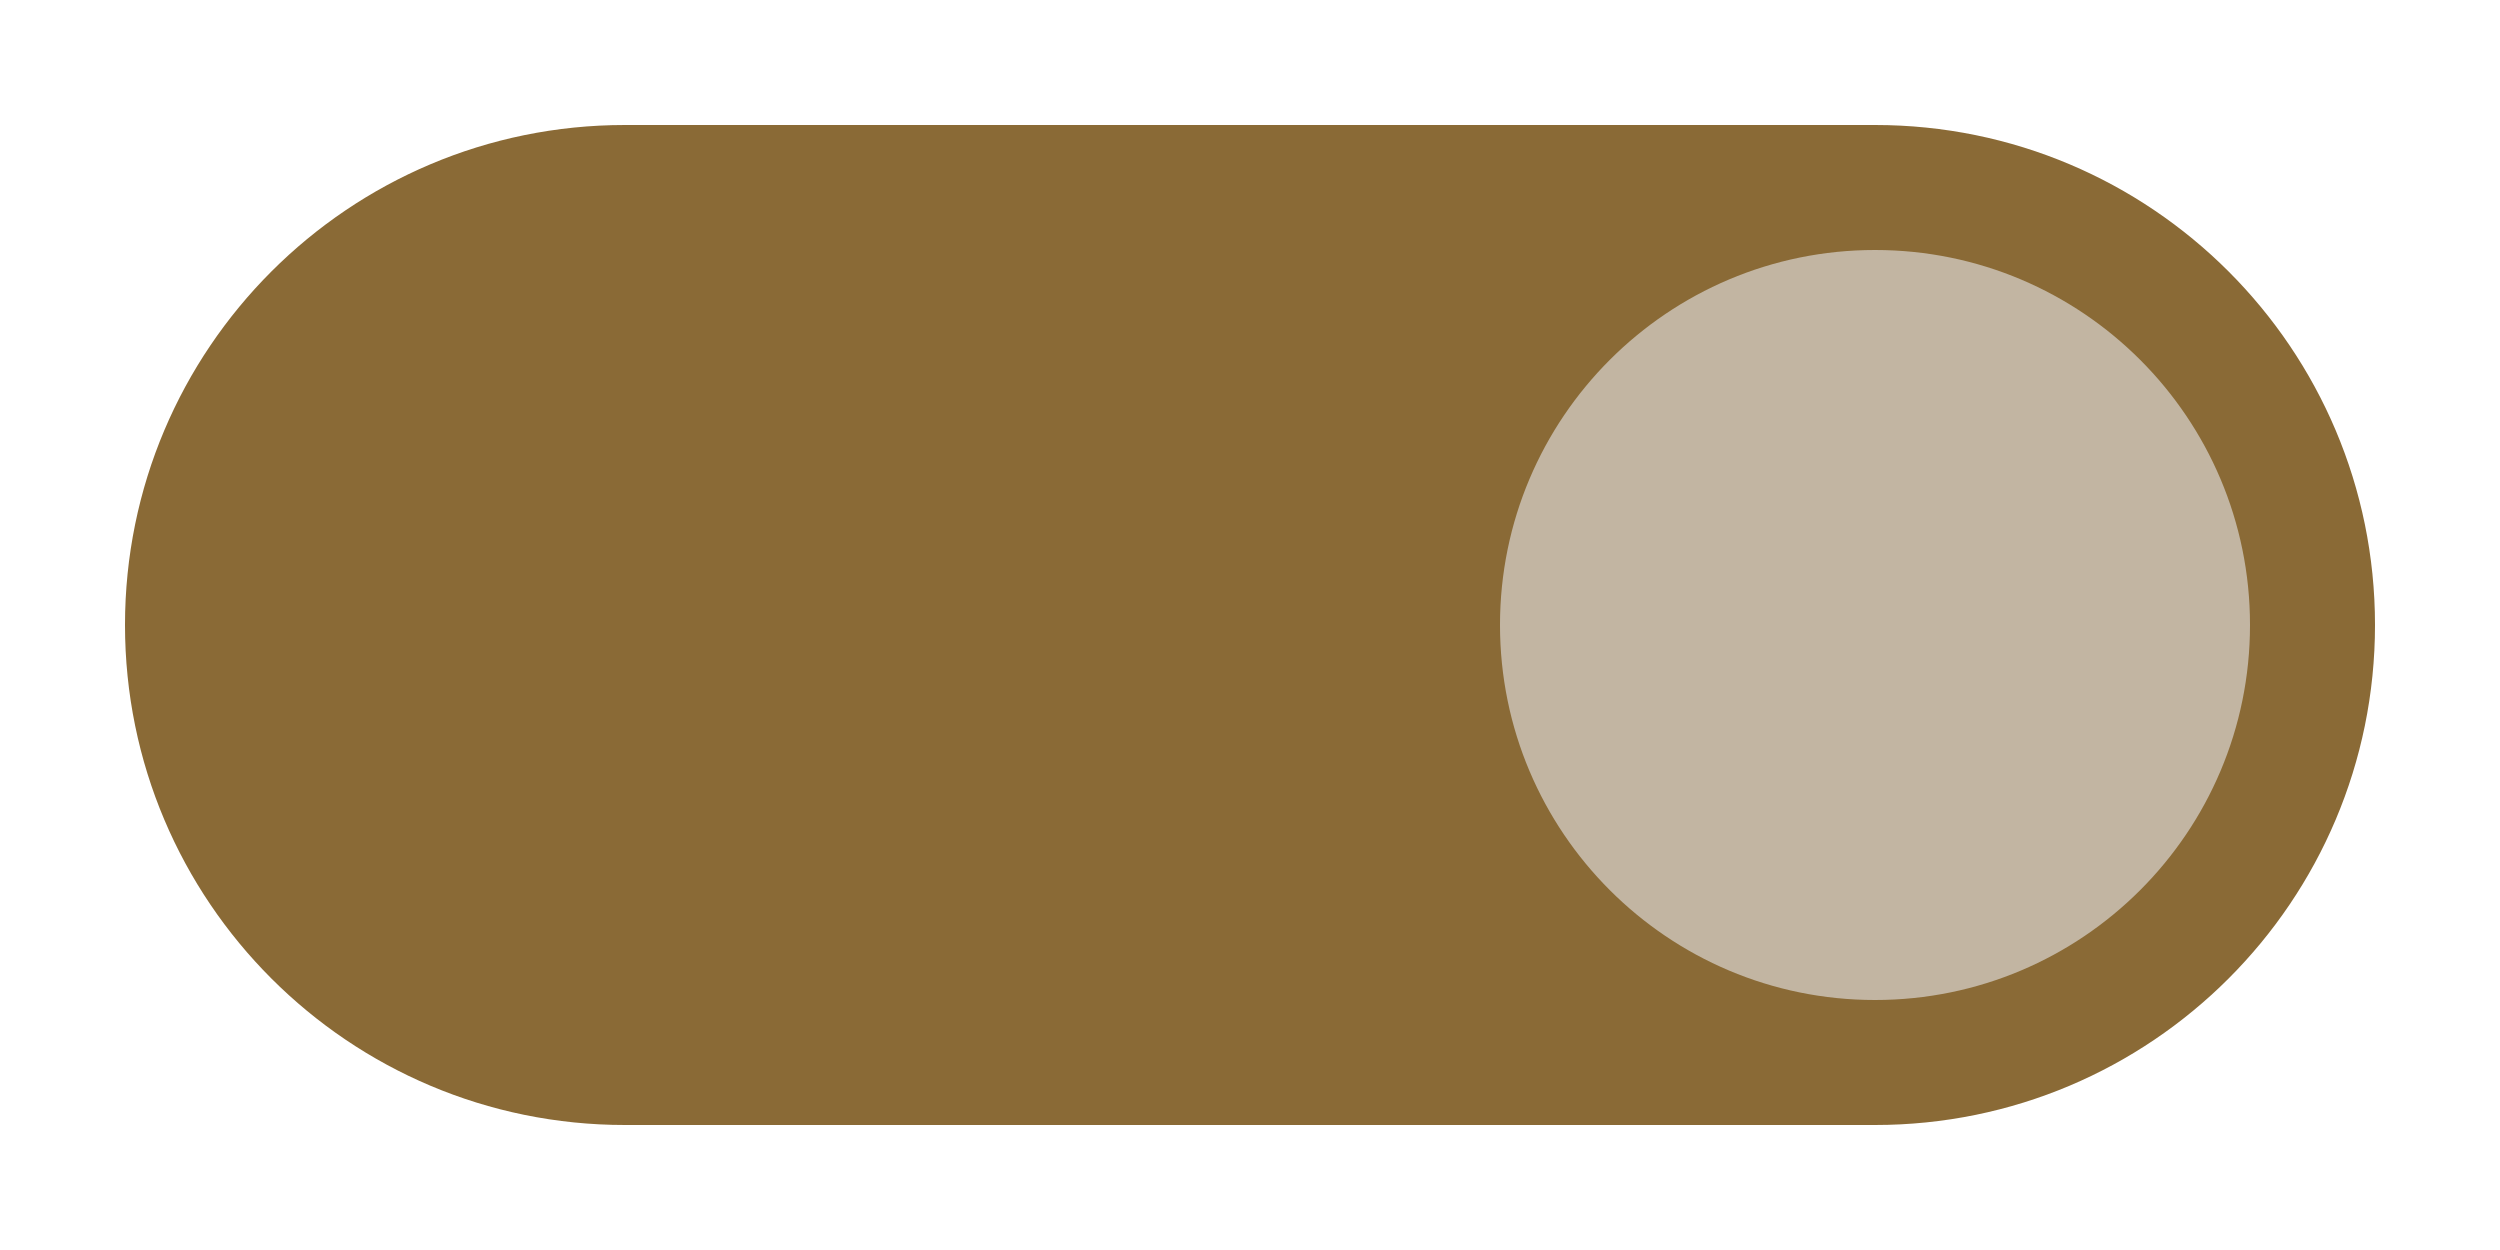
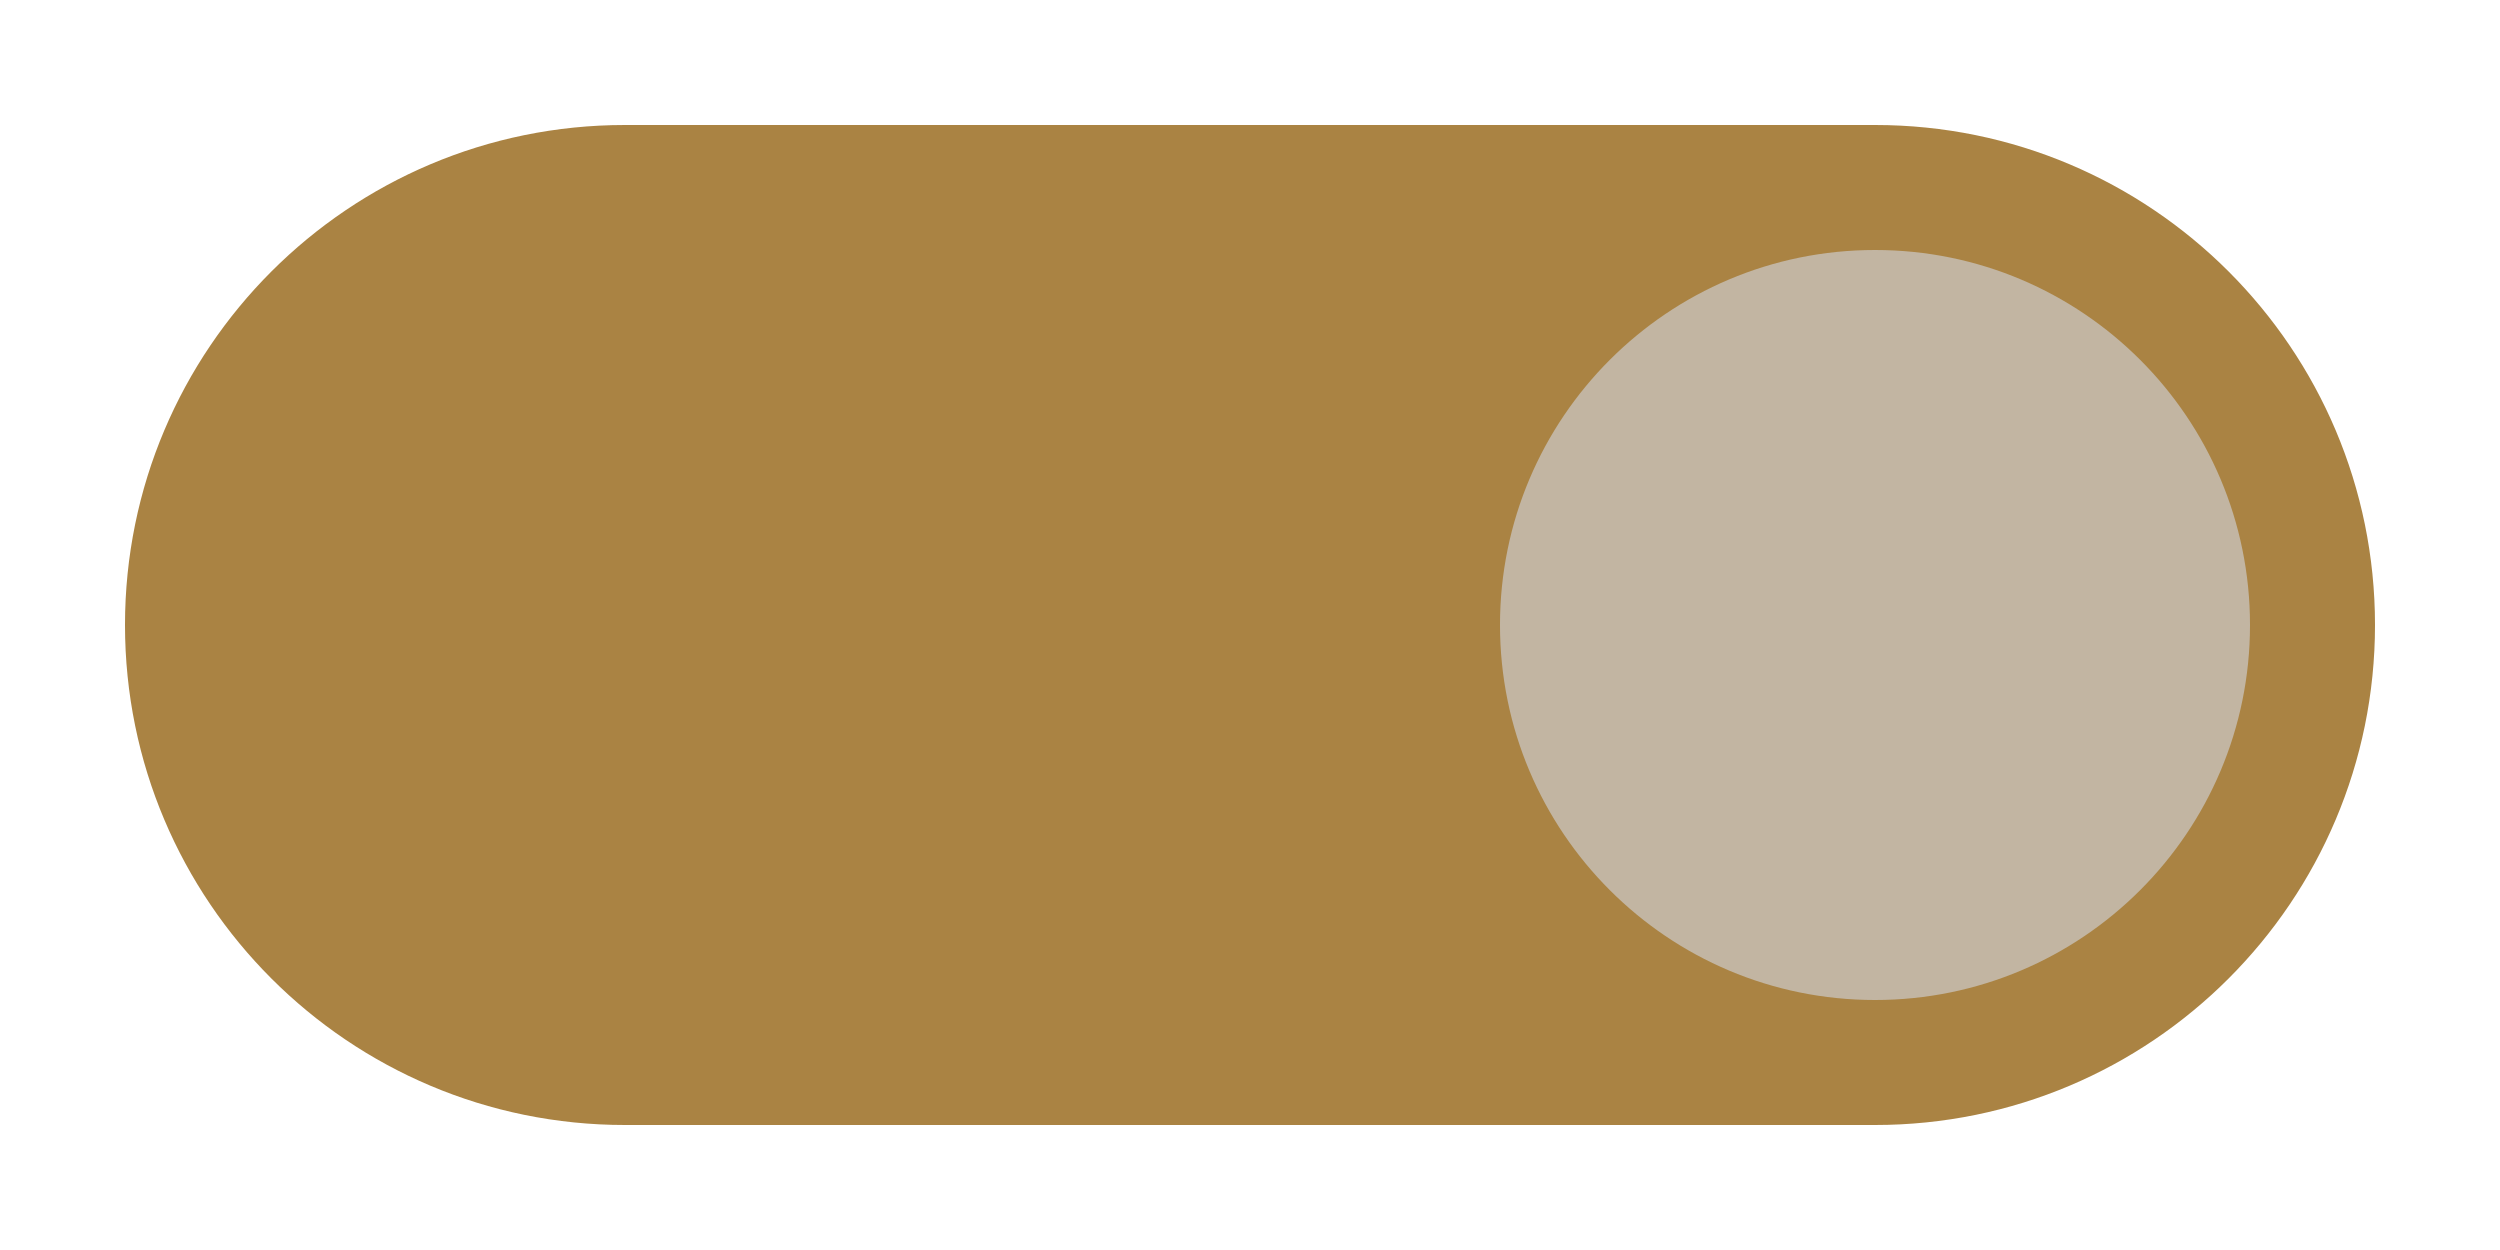
<svg xmlns="http://www.w3.org/2000/svg" width="40" height="20" viewBox="0 0 40 20">
-   <rect x="2" y="2" width="36" height="16" ry="8" fill="#8a6a36" />
+   <rect x="2" y="2" width="36" height="16" ry="8" fill="#aa8343" />
  <circle cx="30" cy="10" r="6" fill="#c2b5a2" />
</svg>
